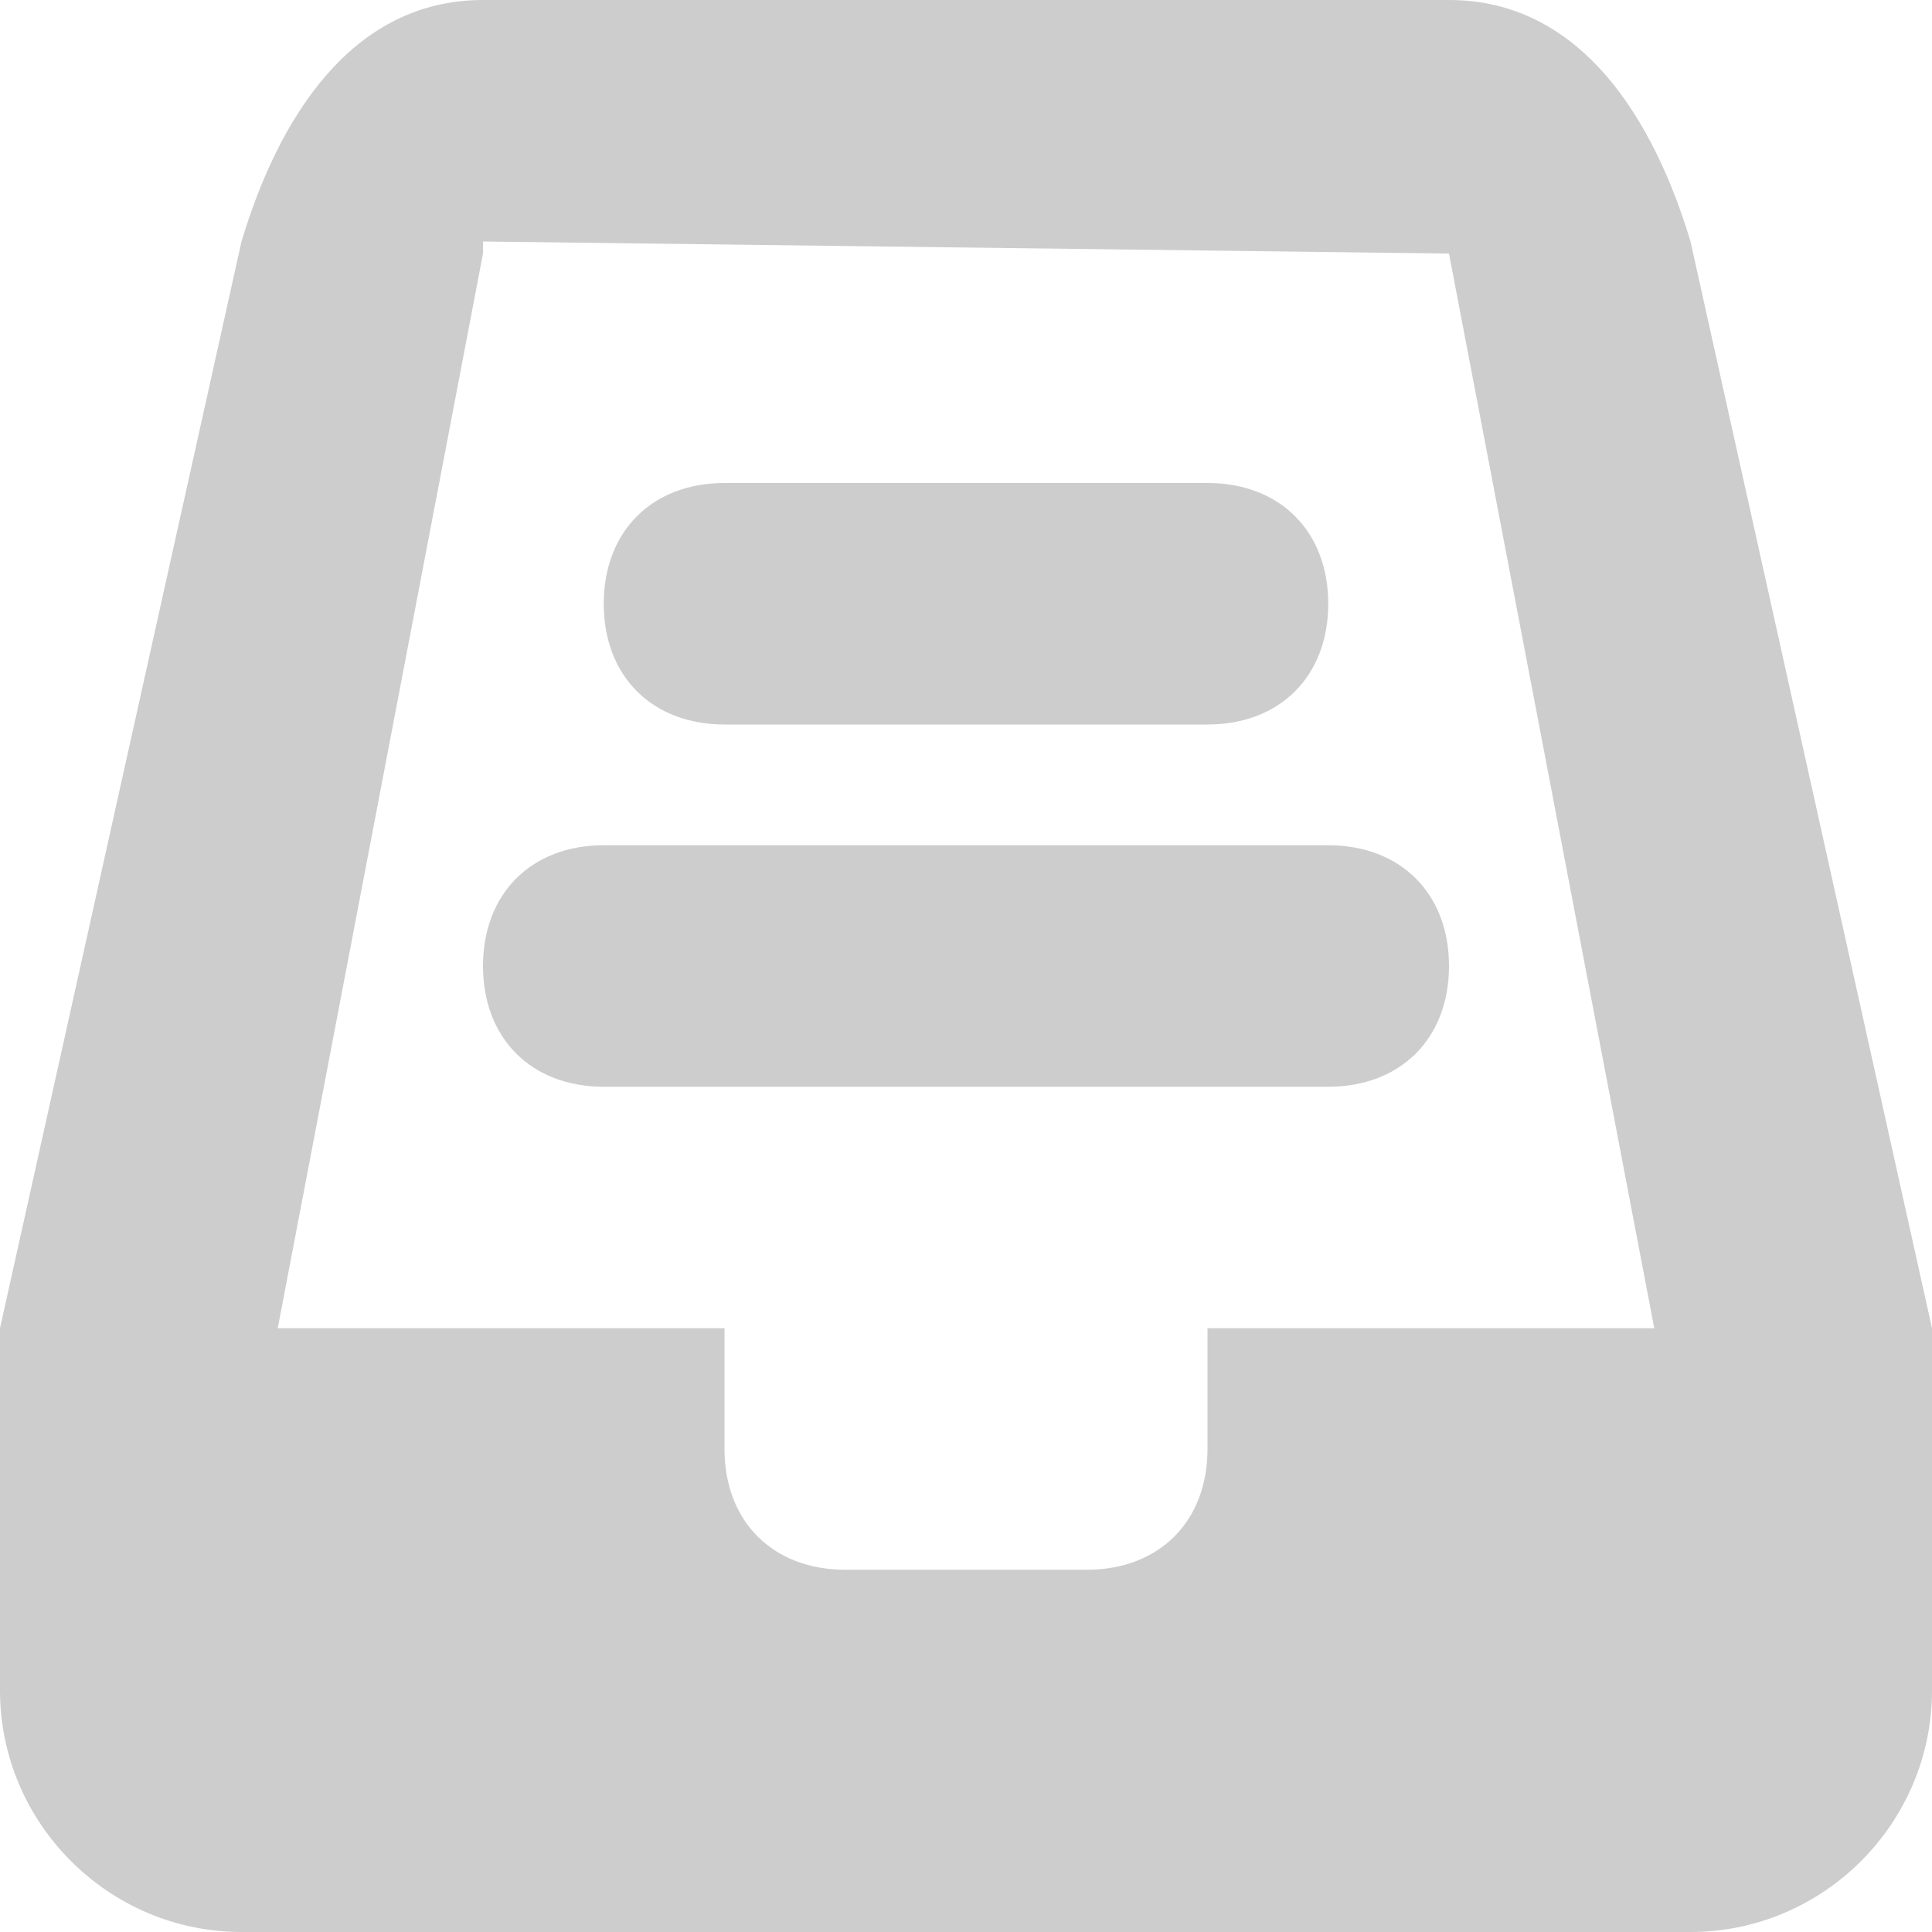
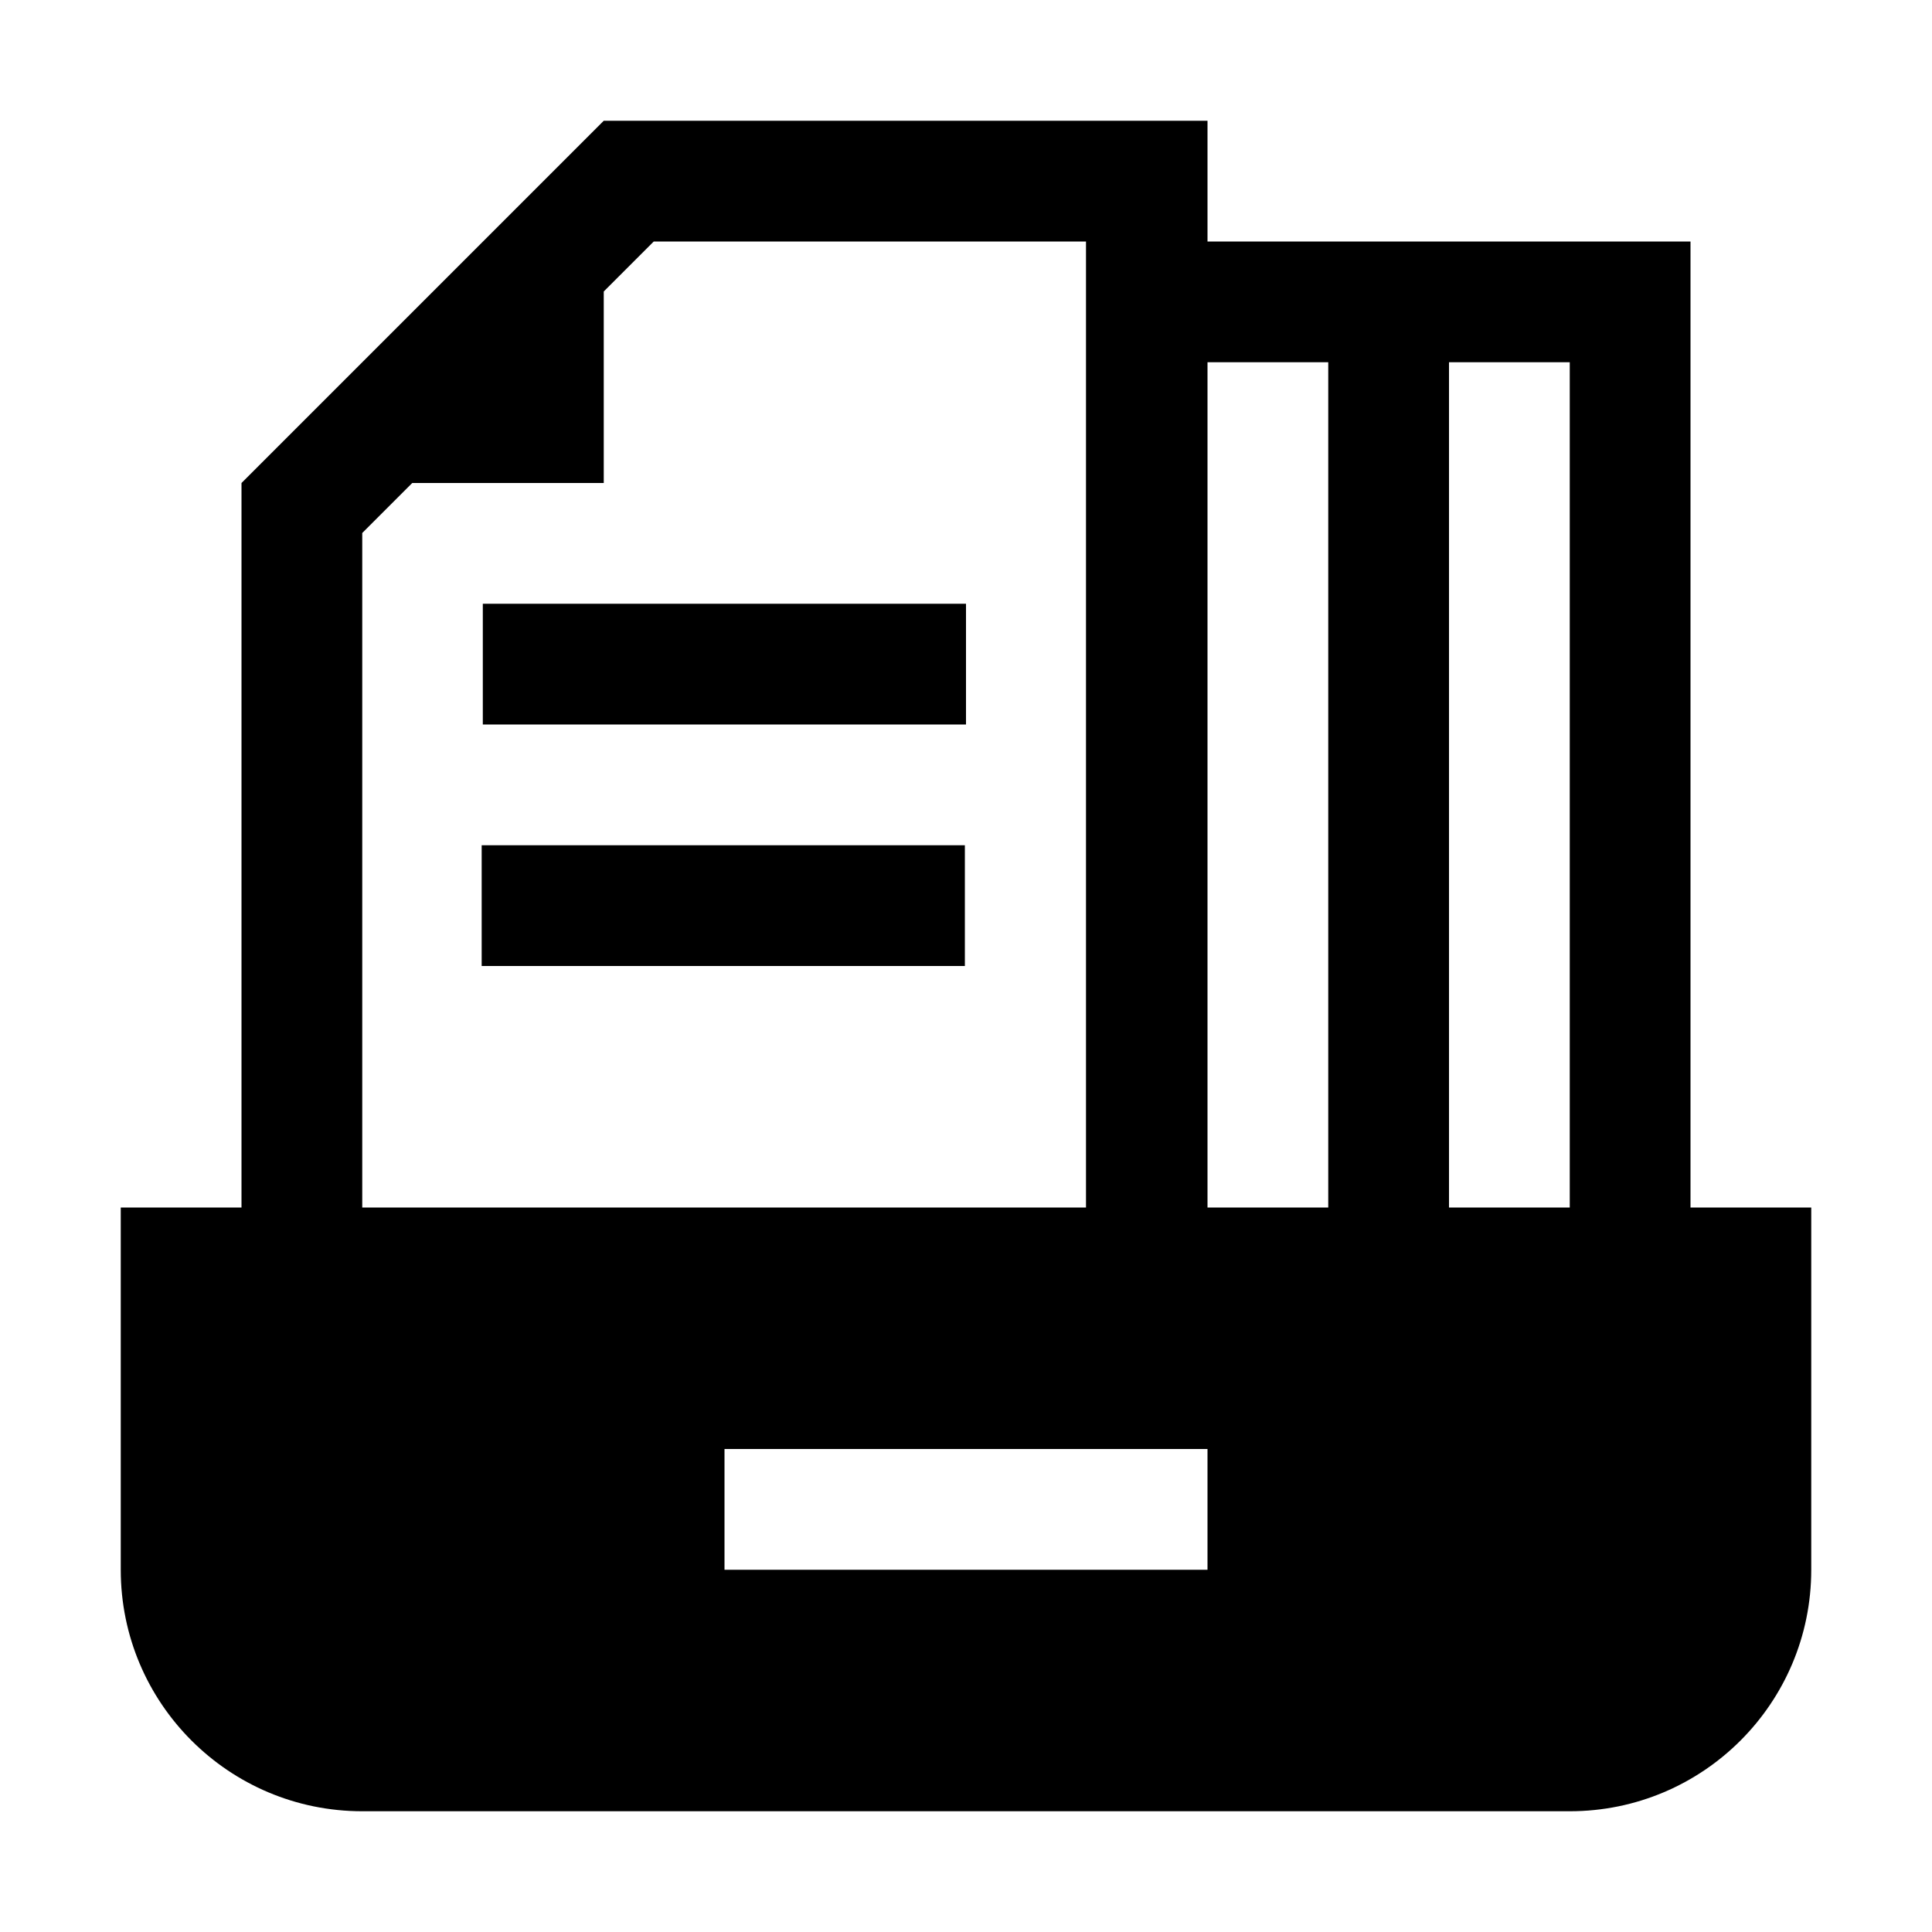
- <svg xmlns="http://www.w3.org/2000/svg" t="1569939248617" class="icon" viewBox="0 0 1024 1024" version="1.1" p-id="1635" width="200" height="200">
+ <svg xmlns="http://www.w3.org/2000/svg" t="1576769719197" class="icon" viewBox="0 0 1024 1024" version="1.1" p-id="902" width="200" height="200">
  <defs>
    <style type="text/css" />
  </defs>
-   <path d="M1024 704l0 192c0 70.4-57.6 128-128 128L128 1024c-70.4 0-128-57.6-128-128l0-192 128-576c19.2-64 57.6-128 128-128l512 0c70.4 0 108.8 64 128 128L1024 704C1024 704 1024 704 1024 704zM768 134.4 768 134.4 256 128l0 6.4L147.2 704 384 704l0 0 0 0 0 64c0 38.4 25.6 64 64 64l128 0c38.4 0 64-25.6 64-64l0-64 236.8 0L768 134.4zM256 512c0-38.4 25.6-64 64-64l384 0c38.4 0 64 25.6 64 64s-25.6 64-64 64L320 576C281.6 576 256 550.4 256 512zM640 384 384 384C345.6 384 320 358.4 320 320c0-38.4 25.6-64 64-64l256 0c38.4 0 64 25.6 64 64C704 358.4 678.4 384 640 384z" p-id="1636" fill="#cdcdcd" />
+   <path d="M255.9 320H512v64H255.9z" fill="" p-id="903" />
+   <path d="M896 640V128H640V64H320L128 256v384H64v192c0 70.7 57.3 128 128 128h640c70.7 0 128-57.3 128-128V640h-64z m-64-448v448h-64V192h64z m-128 0v448h-64V192h64z m-512 90.5l26.5-26.5H320V154.5l26.5-26.5H576h-0.4v512H192V282.5zM640 832H384v-64h256v64z" fill="" p-id="904" />
+   <path d="M255.3 448h256.1v64H255.3z" fill="" p-id="905" />
</svg>
